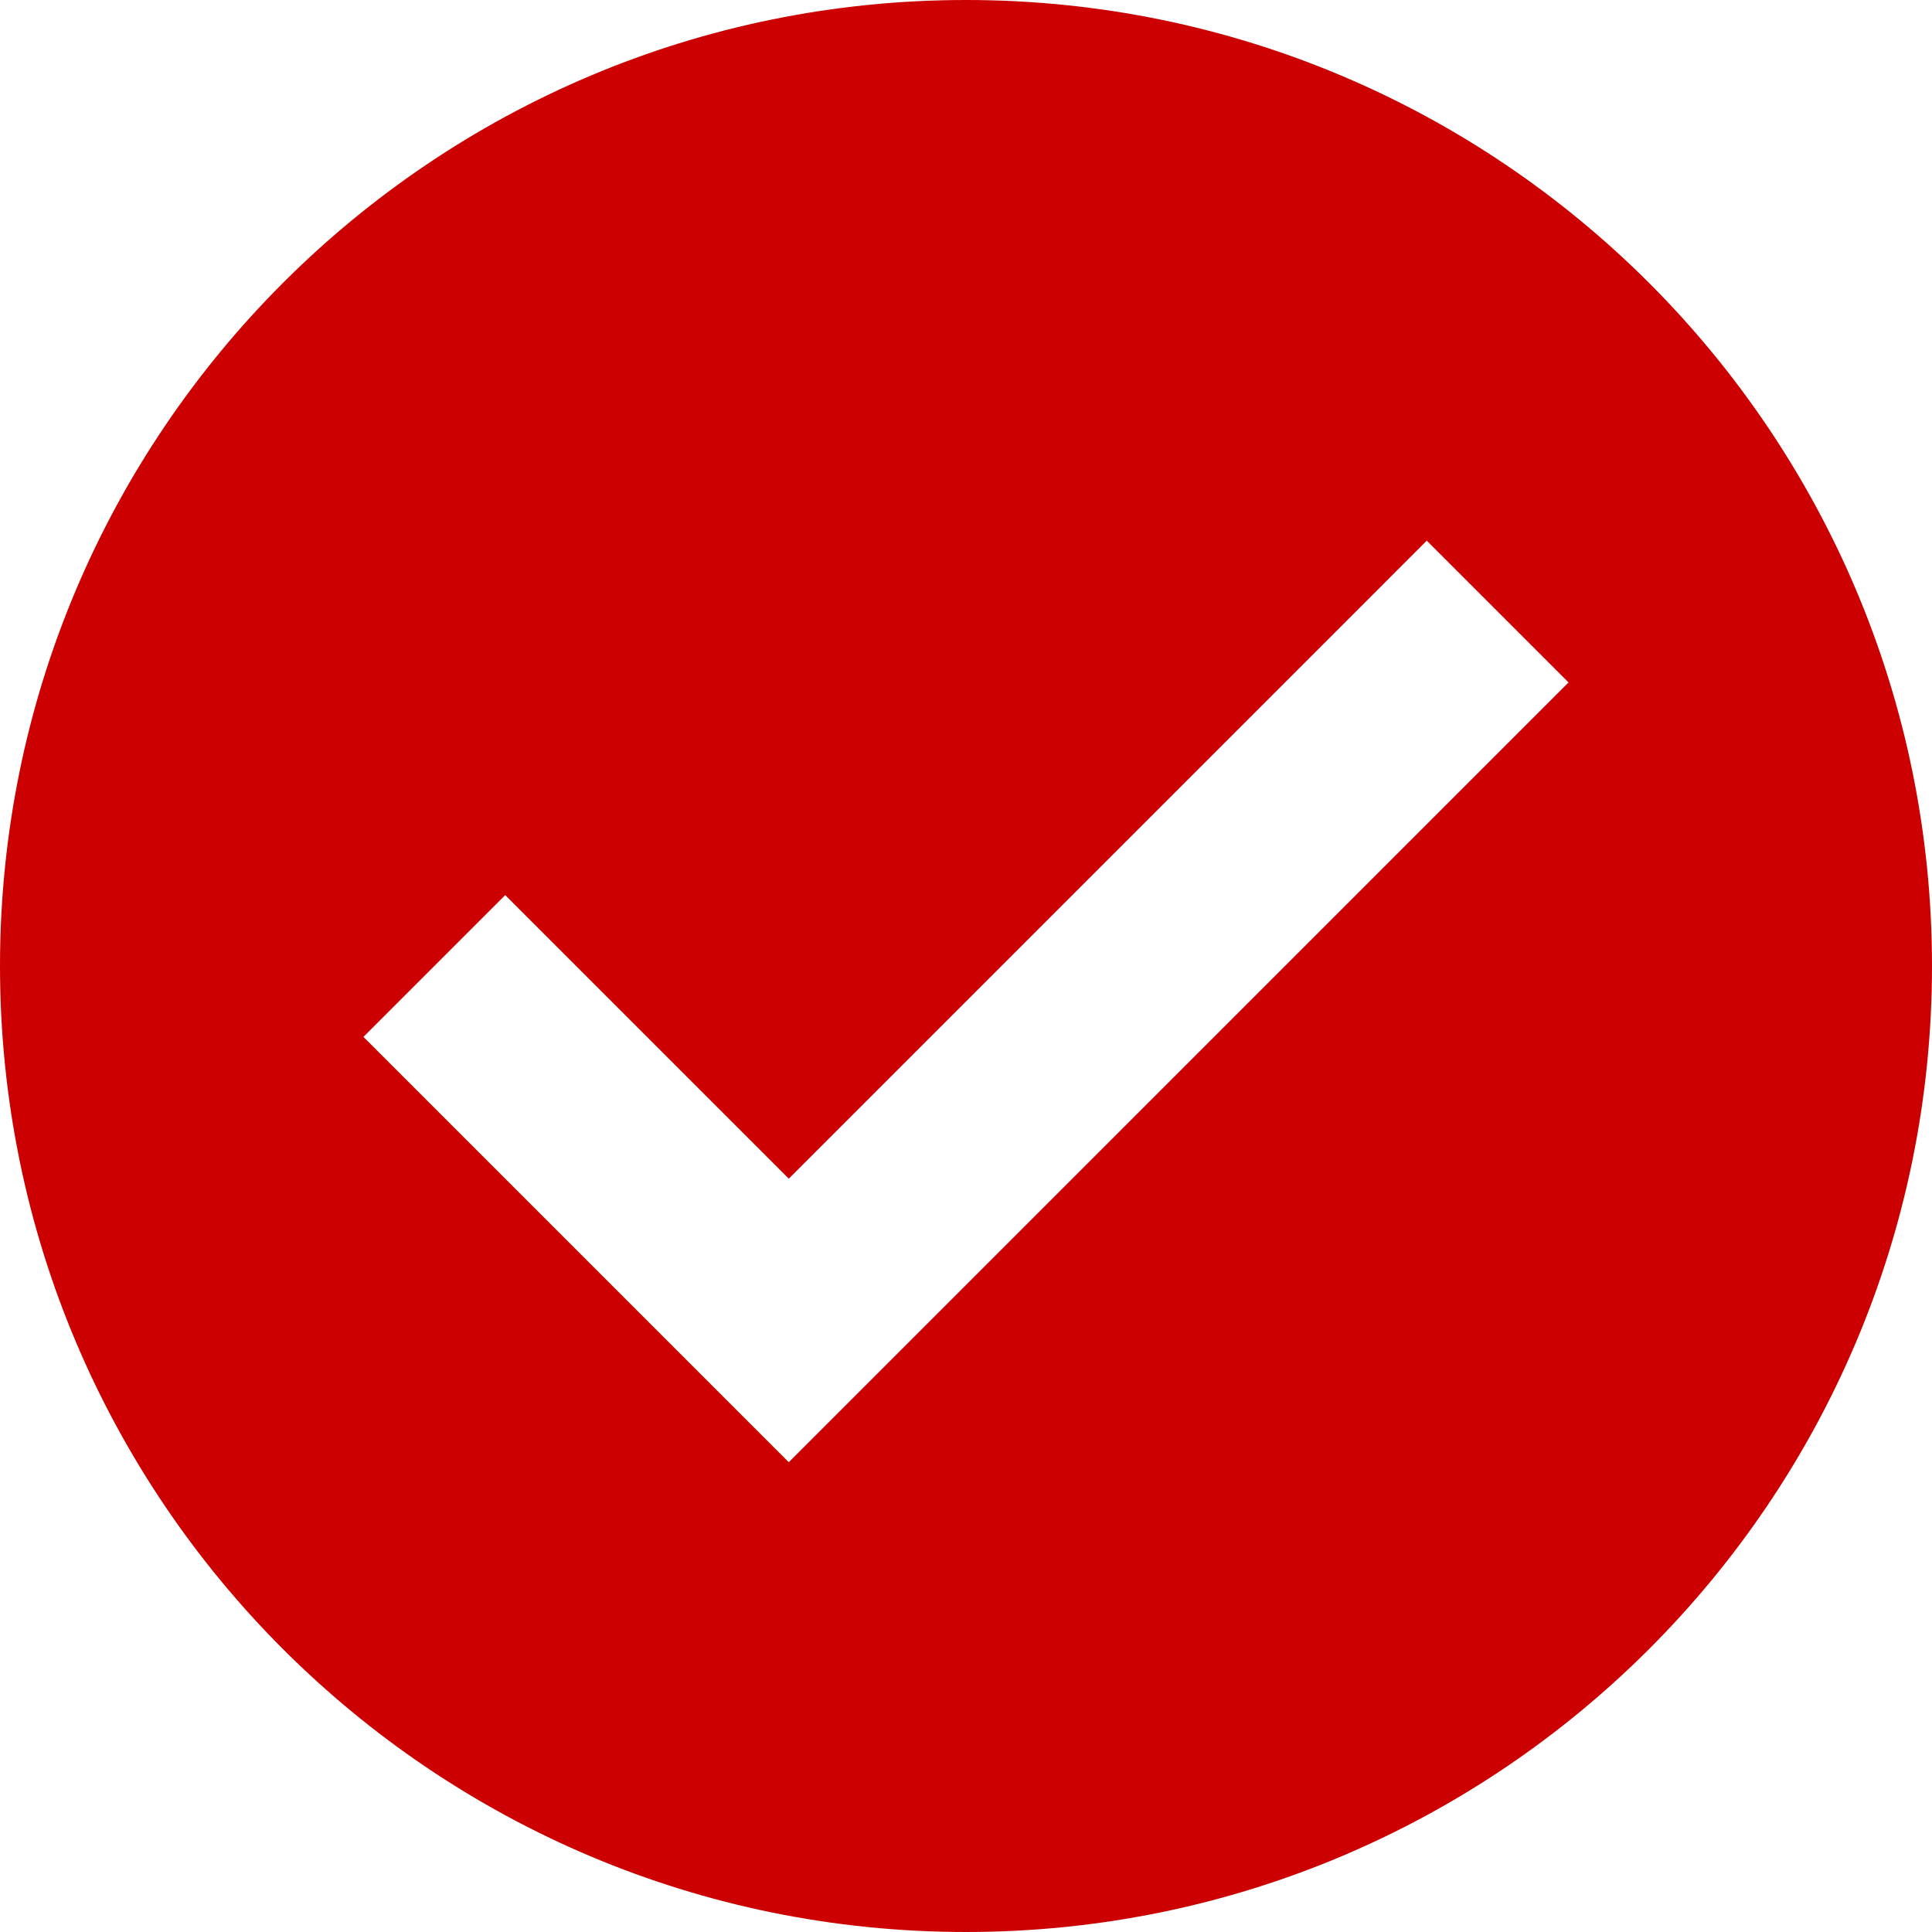
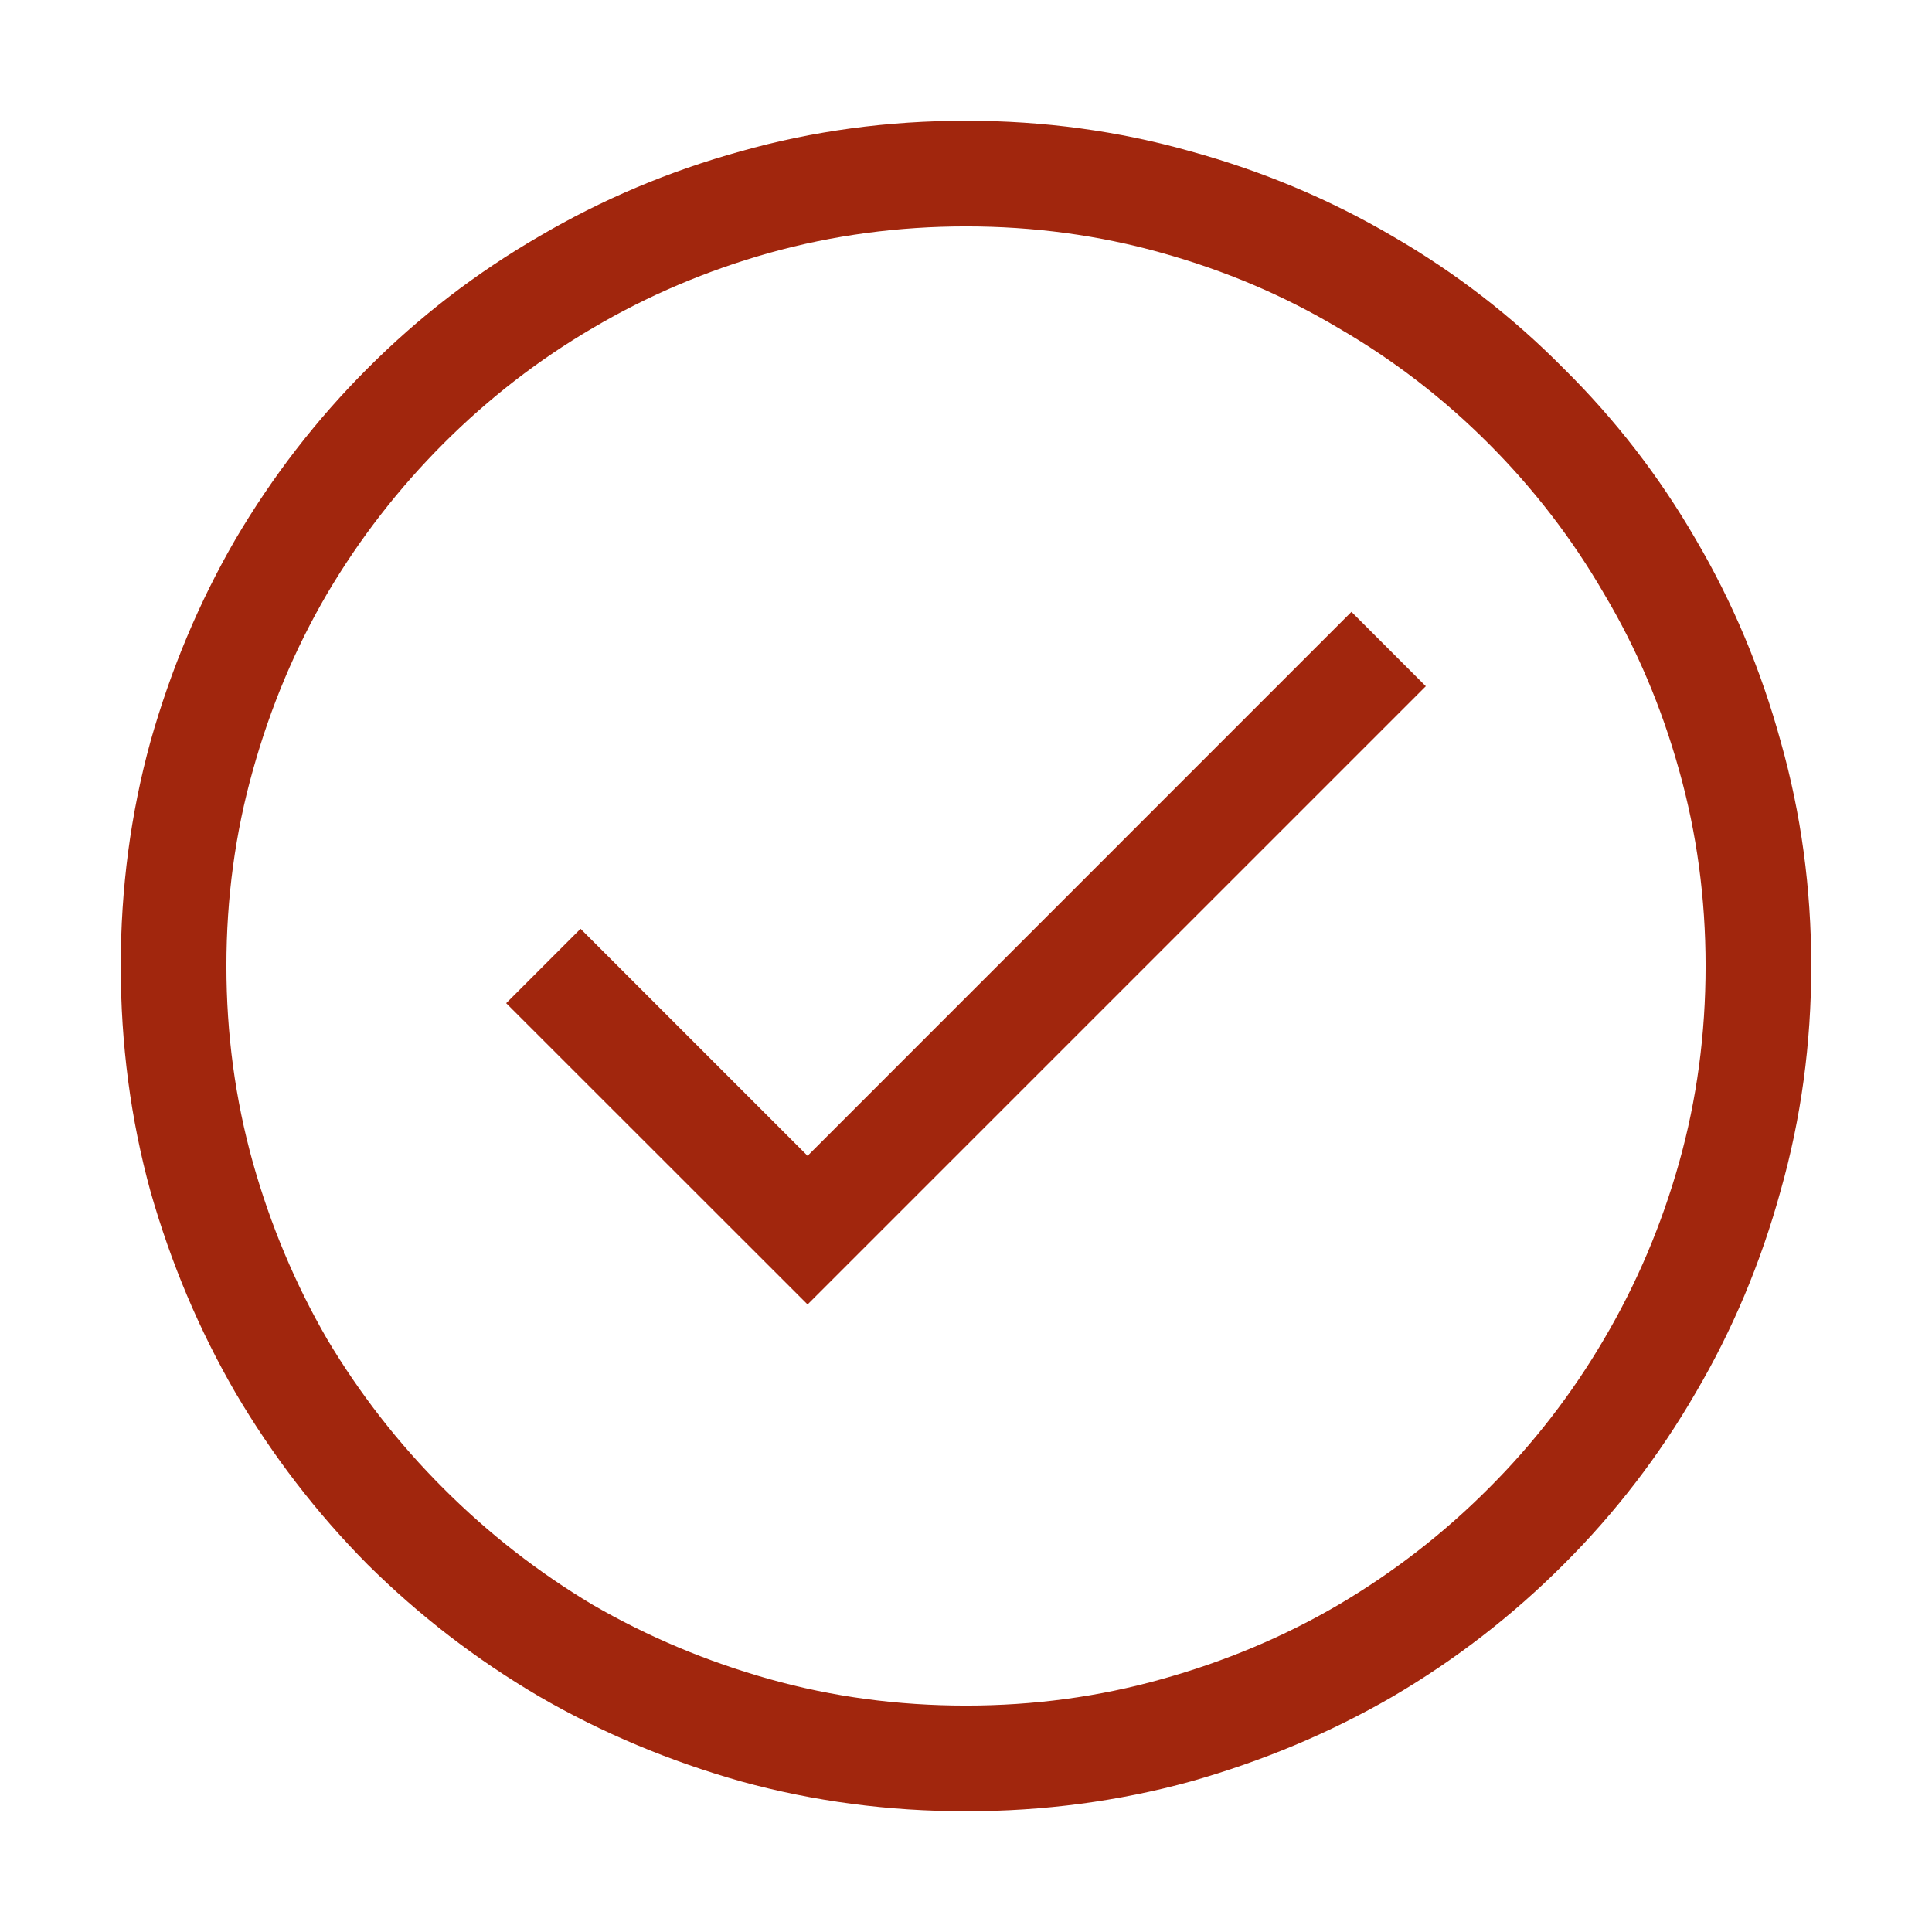
- <svg xmlns="http://www.w3.org/2000/svg" version="1.1" id="Layer_1" x="0px" y="0px" viewBox="0 0 426.667 426.667" style="enable-background:new 0 0 426.667 426.667;" xml:space="preserve">
-   <path style="fill:#CC0000;" d="M213.333,0C95.518,0,0,95.514,0,213.333s95.518,213.333,213.333,213.333  c117.828,0,213.333-95.514,213.333-213.333S331.157,0,213.333,0z M174.199,322.918l-93.935-93.931l31.309-31.309l62.626,62.622  l140.894-140.898l31.309,31.309L174.199,322.918z" />
+ <svg xmlns="http://www.w3.org/2000/svg" width="16" height="16" viewBox="0 0 16 16" fill="none">
+   <path d="M11.192 5.067L11.808 5.683L6.688 10.803L4.192 8.308L4.808 7.692L6.688 9.572L11.192 5.067ZM8 1C8.643 1 9.262 1.084 9.859 1.253C10.456 1.417 11.015 1.652 11.534 1.957C12.054 2.258 12.525 2.622 12.949 3.051C13.378 3.475 13.742 3.946 14.043 4.466C14.348 4.985 14.583 5.544 14.747 6.141C14.916 6.738 15 7.357 15 8C15 8.643 14.916 9.262 14.747 9.859C14.583 10.456 14.348 11.015 14.043 11.534C13.742 12.054 13.378 12.528 12.949 12.956C12.525 13.38 12.054 13.745 11.534 14.05C11.015 14.351 10.456 14.585 9.859 14.754C9.262 14.918 8.643 15 8 15C7.357 15 6.738 14.918 6.141 14.754C5.544 14.585 4.985 14.351 4.466 14.05C3.946 13.745 3.472 13.38 3.044 12.956C2.62 12.528 2.256 12.054 1.95 11.534C1.649 11.015 1.415 10.459 1.246 9.866C1.082 9.269 1 8.647 1 8C1 7.357 1.082 6.738 1.246 6.141C1.415 5.544 1.649 4.985 1.95 4.466C2.256 3.946 2.62 3.475 3.044 3.051C3.472 2.622 3.946 2.258 4.466 1.957C4.985 1.652 5.541 1.417 6.134 1.253C6.731 1.084 7.353 1 8 1ZM8 14.125C8.561 14.125 9.101 14.052 9.62 13.906C10.144 13.76 10.632 13.555 11.083 13.291C11.539 13.022 11.954 12.701 12.327 12.327C12.701 11.954 13.02 11.541 13.284 11.09C13.553 10.634 13.76 10.146 13.906 9.627C14.052 9.107 14.125 8.565 14.125 8C14.125 7.439 14.052 6.899 13.906 6.38C13.76 5.856 13.553 5.368 13.284 4.917C13.02 4.461 12.701 4.047 12.327 3.673C11.954 3.299 11.539 2.98 11.083 2.716C10.632 2.447 10.144 2.24 9.62 2.094C9.101 1.948 8.561 1.875 8 1.875C7.439 1.875 6.897 1.948 6.373 2.094C5.854 2.24 5.366 2.447 4.91 2.716C4.459 2.98 4.047 3.299 3.673 3.673C3.299 4.047 2.978 4.461 2.709 4.917C2.445 5.368 2.24 5.856 2.094 6.38C1.948 6.899 1.875 7.439 1.875 8C1.875 8.561 1.948 9.103 2.094 9.627C2.24 10.146 2.445 10.634 2.709 11.09C2.978 11.541 3.299 11.954 3.673 12.327C4.047 12.701 4.459 13.022 4.91 13.291C5.366 13.555 5.854 13.76 6.373 13.906C6.893 14.052 7.435 14.125 8 14.125Z" fill="#A1260D" />
</svg>
